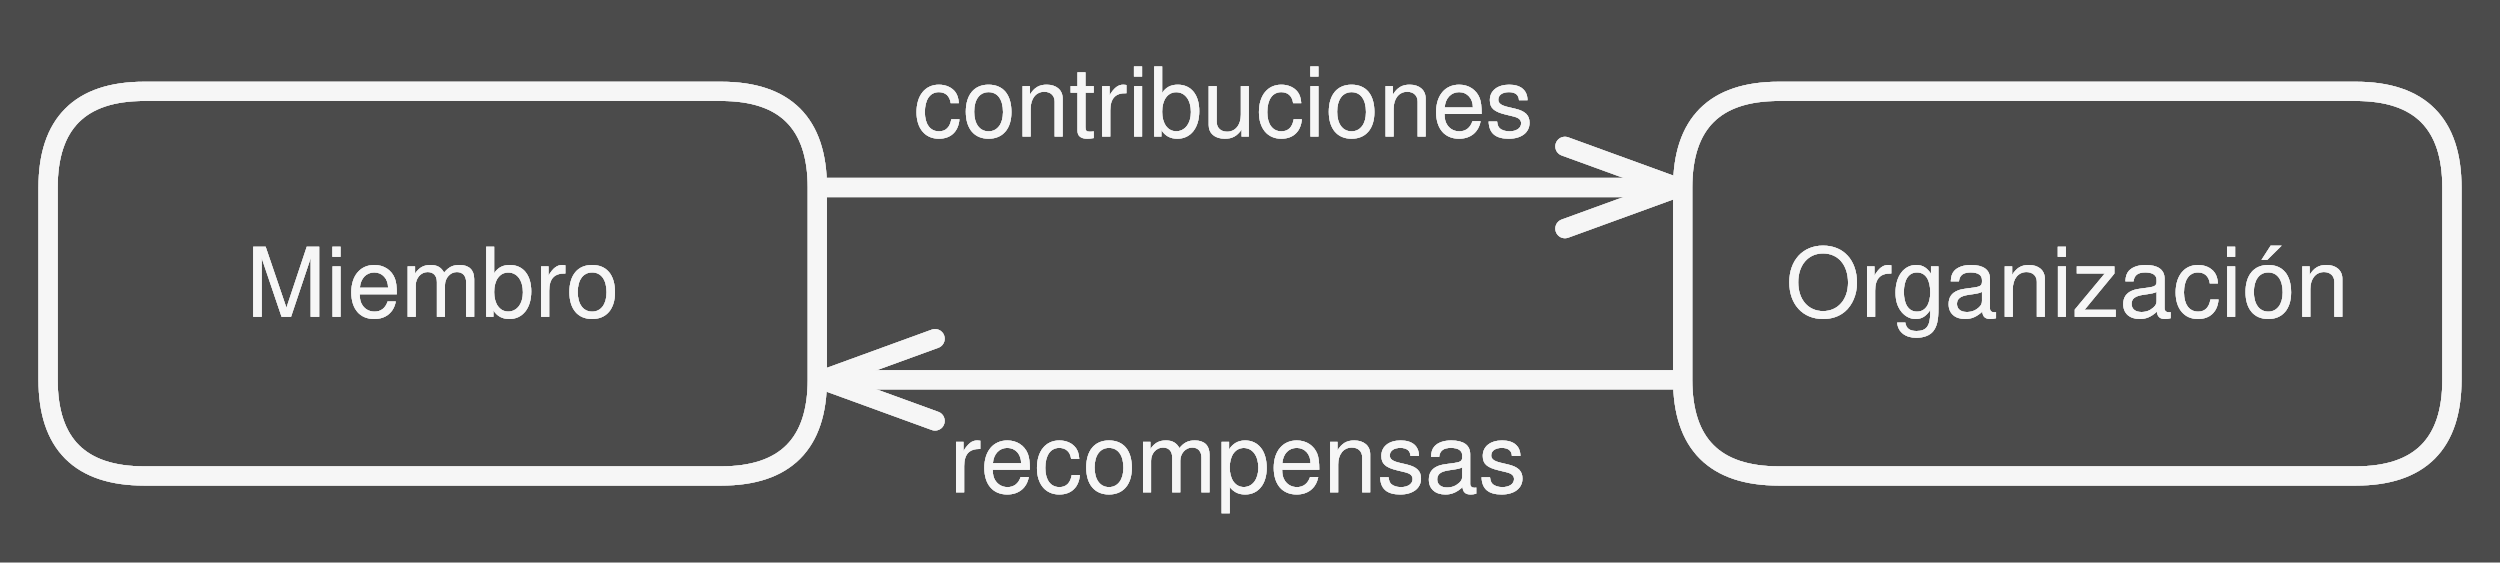
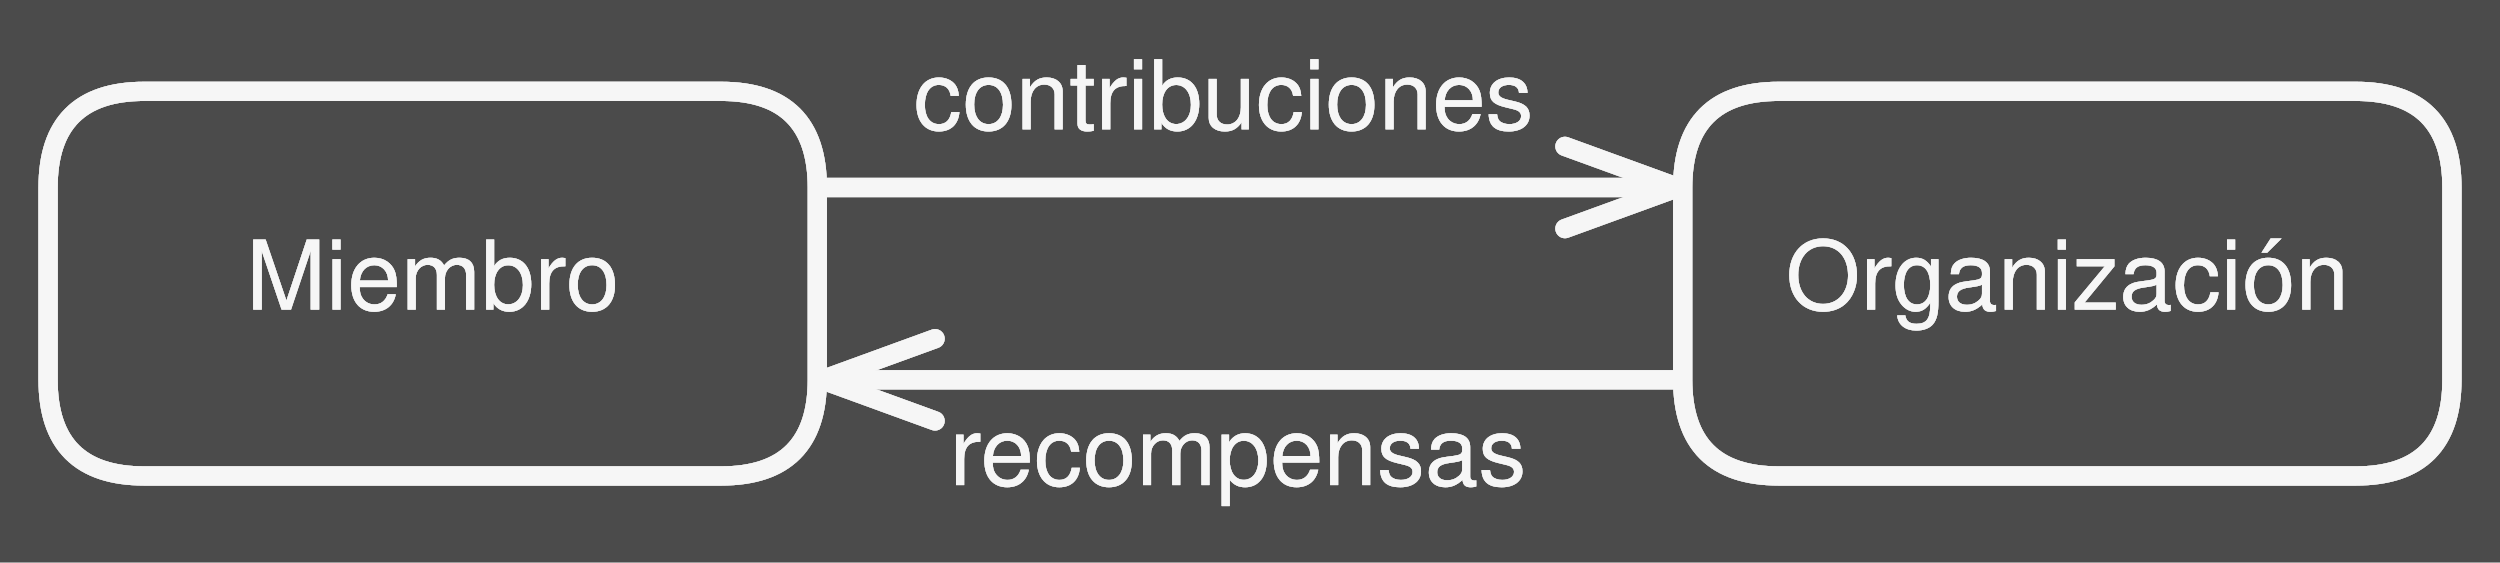
<svg xmlns="http://www.w3.org/2000/svg" version="1.1" viewBox="0 0 520 117" width="520" height="117" filter="invert(93%) hue-rotate(180deg)" class="excalidraw-svg">
  
-   eyJ2ZXJzaW9uIjoiMSIsImVuY29kaW5nIjoiYnN0cmluZyIsImNvbXByZXNzZWQiOnRydWUsImVuY29kZWQiOiJ4nN1Z71LbOFx1MDAxMP/OU2TSryS1ZMmy+40/pcBxpVx1MDAwNy2Uuel0hC2CimNcdTAwMTlbIYFcdTAwMGVPdY9wL3aSXHUwMDEzLMexgyGkpFx1MDAxN2aIs7vSrlb729XKP9darba8jVn7XavNRj5ccnmQ0GF7XdNvWJJyXHUwMDExKVx1MDAxNsx+p2KQ+JkkjeN3b9+K85RcdTAwMDecRt1+MFx1MDAxZcBC1meRTJXI3+p3q/Uz+19QkTBf0qhcdTAwMTeybEDGKmixy8SPXCLKXHUwMDE0XHUwMDAy4llcdTAwMDC6XHUwMDBlIblcdTAwMDSPXHUwMDAyNspsscxcXDzdVjZIXHUwMDE2KMZcdTAwMDVcclNmOJrU/rJcdTAwMTHjYSSTsyNxXHUwMDFho01cdTAwMDCDg91TM/yCh+GxvFxyM1NToXxheKlMxFx1MDAxNTvlgbxUXFxUoteNSsSgd1x1MDAxObFUu8TKqVwipj6Xt3phlqGO/VKU0+vrQGhcYnpIXHUwMDA3WSXlW1wiXHUwMDE0iVb+XHUwMDA2MP1n1J9T/6qnbIiCXFxGJjRKY5qofTJyw8mygGPmvmS8dylcdTAwMTXRLehjmWtthFxcYjtcdTAwMDTnXGatJN5cdTAwMGKynf9m/JnQPtvTI6JBXHUwMDE4XHUwMDE2nVx1MDAxMlx1MDAwNVx1MDAxM6c8RIiJXHUwMDExe0K5N6vQ8u/LsVWMr6lcdTAwMTiTbGSWVtj8XHUwMDBi8P5a7tD9ds66X6+eaSz/J9z+elx1MDAxOO5tgtNrcnQ0ut3YXHUwMDE3f32fnvhBJU1cdTAwMTIxbDrv509cdTAwMWL86mP/j5O7gy1yt1x1MDAwYt2vX+iHZvNOnoyHXHUwMDA3cUDH4Vx1MDAwZVxi8Fxc17PVXHUwMDA3ejk/5NFV2f2h8K9cZkLWXG5cdTAwMDbPwHXKlVx1MDAwNaRcdTAwMDKnXHUwMDBlqcTFxFx1MDAwM1x1MDAwNHlcdTAwMTVAXHUwMDA1zYGa79VqY1x1MDAxM1x1MDAxMLfrelx1MDAwZXKRXVx1MDAwMEOGUlx1MDAwMLp4aTglpEs86DluQWuO10JcdTAwMWGd4Fx1MDAxNSjrkFx1MDAwM4htL1x1MDAwZdgpxlxmMlx1MDAxZolM23pCZFx1MDAxYatEJI/5nfZ/IVx1MDAxN2rqXHUwMDBl7fPw9qFAjUNXh6xGL2f980RcdTAwMTS2m1x1MDAwZT/X8fSgjZD3dGy3fbVcdTAwMTiWTIW95Koy5lx1MDAwMn1cdTAwMWVcdTAwMDTFXG7mK0soj1iy16TIiIT3eETDWmPoQIojlo5cdTAwMTcsk1x1MDAwMSv6jO0+bDPoXHUwMDAyPFx1MDAxN7xzay1CZWJeaz2IILaxiSyDYNhcdTAwMWPBZzfou9dcdTAwMTlZO1x1MDAxZlxcz1x1MDAxNVx1MDAxZC+G2yc7q1xyZ7B6lVZcdTAwMTmNXHUwMDAwsmzX5NPfodSeyuv9M9L3/+elXHUwMDE2I1x1MDAwZlx1MDAxN8G5jFKLrTqgQlx1MDAwN2PLxYV0b4BqN1x1MDAwN2q+V6uNTVx1MDAwNLqWOllYXHUwMDAwO/BXllpcdTAwMDBI10WqXHUwMDAxaVxcbFx1MDAwMYLa0Fx1MDAxN0DsXHUwMDAytVaFpvOE0FxcrNZcdTAwMWUmPVx1MDAxYfE7tZv//lx1MDAxM1VW3Fx1MDAxYYlcdTAwMTetu49UnHLdrTHpparvOJ9UnZ1x7eFcdTAwMTkgXGY8dXwnoFx1MDAwMtKoOaTnp9OVxHdcdTAwMDdcdTAwMWK8ZKCGS6y9xJ1cdTAwMDXybJPrYYBcdTAwMWNkLaXJhY9X3nnwRsRcdTAwMDHPgncqaVwiN1VQ8ag3bdjk7qbJXHUwMDExVruCxtqcXHUwMDAy5UL4XHUwMDAzbXfH6uKZxbEoeFxc6Xz8zlVapTOkqdxcdTAwMTL9PpfKd59cdTAwMDSPZNlHmTM2NE4vXHUwMDE5ndlAZXORV1x1MDAwNnSsZ5w+XCKZp5ZcdKfsR/78bb1Sulx1MDAxMJEl+bXi9zNyXHIoU/NcXGO7XHUwMDAwXHUwMDEx4nlV53zcPNfMP2KtZK5cdTAwMDFgOte8eqpcdTAwMDFcdTAwMDCrrbDBck75K55rXHUwMDE2gP3zc81cdTAwMDJcdO53zzWdXHUwMDA1k01do2LX3yg4yIFcdTAwMTZcdTAwMDGkqlNxmqeavVx1MDAxZv6ot1x1MDAwN1x1MDAwZlc7u1x1MDAxNG9ccsa3XGJeSfdcdTAwMGKmXHUwMDE36HZnrlx1MDAxZuf1Ji5WqLZcYjbvUV6hOVx1MDAwMZZcck1aXFx2c6K7hISfXHUwMDBmfFx1MDAxNZEsrexO6kSe1p5IXHUwMDEx1/UmU4srN1widdpfqlx1MDAxM6lcdTAwMDOsg8vEXHUwMDA3wKpEXGZxzSU+aY5XMdo6wVx1MDAwN0c/Vlx1MDAxY6827GI01d1ngbTEK1x1MDAwNWh1LexiryFqVVx1MDAxN+JcdTAwMDHbcV71Rlx1MDAwMVx1MDAwM+w95b3SYqBNmC/6MYtSWo3YSv6vgWul6idjdW1Sn/Wr9GOpfJ1cdTAwMWZW1ObyoOSw9lxyZ8PN2TB7c5F99LVlhn5ccjCWnVx1MDAwMu/X7v9cdTAwMDN+1uglIn0=
+   eyJ2ZXJzaW9uIjoiMSIsImVuY29kaW5nIjoiYnN0cmluZyIsImNvbXByZXNzZWQiOnRydWUsImVuY29kZWQiOiJ4nN1Z61LbOlx1MDAxMP7PU2TSvyS1bEm2+49rgdOWXHUwMDE2WihzptNcdTAwMTG2XGIqjmVshVx1MDAwNDo81XmE82JHcoKlOHYwl0B6klx1MDAxOWLvStrVar+9iN8rrVZbXFwntP2u1aajgEQsTMmwvaroVzTNXHUwMDE4jyXLzt8zPkiDfCRJkndv3/LTjIWMxN1+OJ5AI9qnscjkkL/le6v1O/9riEhpIEjci2g+IWdcdTAwMTlSnDLxXHUwMDEzj3OBwPUtYHvYdYtcdTAwMTEsXHUwMDBl6SjXxdJrsWxT6iBoKFx1MDAxOWckyqjmKFL721qChrFIT1x1MDAwZfhxXHUwMDAy14FcdTAwMWR+2DnW089YXHUwMDE0XHUwMDFkiusoVzXj0lx1MDAxNpqXiZRf0GNcdTAwMTaKc8mFJXrdrJRcdTAwMGZ65zHNlEmsgspcdTAwMTNcdTAwMTIwca02Zmnq2C7mOLW/jm1rgprSgVZJ+Fx1MDAwNo94qoS/XHUwMDAxVH21+FNcdTAwMTJcXPSkXHUwMDBlcViMXHUwMDExKYmzhKTynPS44WRbXHUwMDAw67XPKeudXHUwMDBiSfRcZnk0N61cdTAwMDOh5zrYRVx1MDAwNUNcdEl2w/zkf2h7pqRPd9WMeFx1MDAxMEWmUeJwYpQ7XHUwMDBm0T7iTCi3elx1MDAxN2r8Vtm3TP+a8jFBR3prxuGfga1LsU322lx1MDAwNet2tXql8fiP9ub3/Wh3XHUwMDFkXHUwMDFjX7pcdTAwMDdcdTAwMDej67U9/uXn9MJ3XCJJmvJh03W/fl5jXHUwMDE3n/p/XHUwMDFk3XzYcG92bO/7N/K+2bqTJ23hQVx1MDAxMpKxu1x1MDAwM1x1MDAxN/ie5zvyY/tcdTAwMDU/YvFF2fxcdTAwMTFcdTAwMGYuNEJWXGaFZ+A6ZUpcdTAwMTOpVi1SLVxmsFxybVBcdTAwMDFU0Fx1MDAxY6jFWS03NmVcXOo6XHUwMDBl9LHlO1x1MDAwNlx1MDAxYXKYXHUwMDAy0EVcdTAwMGJcdTAwMDOq63Ux9n1cdTAwMWJ4hthcdTAwMDKxRiCdIFx1MDAxNkj1IFx1MDAwNq7jPFx1MDAxZLJTjFx1MDAxOWxW+6aDXHUwMDExtLDrye9cdTAwMDN8U2vFY3HIbui06ynqNumz6PouRY2dVzmtwi+j/dOUXHUwMDFiXHUwMDA3ToZf63hq0lrEesq724HcXGZNp1x1MDAxY18wmVx1MDAxYotcdTAwMDF9XHUwMDE2hmZcdTAwMGVcdTAwMGKkJoTFNN1tkmZ4ynosJlGtMmQg+Fx1MDAwMc3GXHUwMDFiXHUwMDE26YCaNqM7d8dcZrpcdTAwMDDNhe/cbFx1MDAwYmGZWGDYl1x1MDAwMEZcdTAwMGXSnqUxbDfH8MlcdTAwMTX86XdG1vZ7z/d4x0/szaPt5Vx1MDAwNjRYvlxcK5WGXHUwMDAwWo6ng/qfkGyPxeXeidtcdTAwMGb+58lcdTAwMTZBXHUwMDFmmeBcXESyRbXJ1sZcYllcdTAwMWUywr1cdTAwMDaq01x1MDAxY6jFWS03NiHoWq5cdTAwMGYsgLD9krlcdTAwMTZcdTAwMDC360GZ6nHTZFx1MDAwYqCtXHUwMDE0fVx1MDAwNsQ+Jtdq18Qvlmv301x1MDAxZYnZjTzNf/+JKzNuzYhnzbv3ZJxy3q1R6bmy7zieVFx1MDAwMFpcdTAwMTbIdYiGPpDFpKzsKlx1MDAxMFxymyN6fjRdSnh3kN5zjml7ganX9WZxPNvl+lxiQFxmrYV0ufb9iXd+Je05XHUwMDBm6fJcZlOSVKxLp2Jxb1qxyeVNk1xuVpmCJEpcdTAwMWSDcsaDgdK7Y3XRzOZoXHUwMDFj3i90PnznXG6tklx1MDAxOZFMbPB+n1x0abvPnMWibKPcXHUwMDE4a1xupueUzFx1MDAxY6DU2eSV8ZyoXHUwMDE1pysk/dTS7pS/XHUwMDE0zz9WK0dcdTAwMWJcdTAwMWVZXHUwMDFhv2L+PjzUILdMLap8dZ2GZaFf1aqj5rFmfoW1lLFcdTAwMDaA6Vjz6qFcdTAwMDZcdTAwMDBcdTAwMDRd11x1MDAwMYsp8pc81jxcdTAwMDH2j481T1xicH96rOk8MdjU9SlO/YVcdTAwMDKG2LZcXOlQXHUwMDE1oVx1MDAwNjdcdTAwMGY1u7+CUW/X3l/u6GJeXHUwMDFhjC9cdTAwMTH8kuxnXGYvttf1MfSg07A18ZDsXHUwMDBmLNdIXHUwMDBir9CbXHUwMDAwy7F1WFxcdG+imoSUnVx1MDAwZVx1MDAwMumRNKtsTuqGPKw7XHUwMDExPKlrTaY2V+5D6qQ/VyNSXHUwMDA3WIzKxDvAykAs61x1MDAwMlx1MDAxN1a1IW5zvPLRxlx1MDAxMfpw8GvJ8eo4XVx1MDAwYk4197kjLfBGwVx1MDAwNl1cdTAwMGJ5yG+IWtmF+MDB+FUvXHUwMDE0XHUwMDEwQP6jyoBHgTalXHUwMDAx7yc0zkg1Yiv5L1x1MDAwM9dK0Vx1MDAwZsbqyiQ/q/+lXHUwMDFmXG5p66JYkYfLwpLBxjRBVU2CXGbSR1x1MDAxZdKtmJxGud213PZcdTAwMTWjw/VZt3xzln/ULWdcdTAwMWUtXHUwMDE0IGleNd6u3P5cdTAwMDeCgfXpIn0=
  <defs>
    <style class="style-fonts">
-       @font-face {
-         font-family: "Virgil";
-         src: url("https://excalidraw.com/Virgil.woff2");
-       }
-       @font-face {
-         font-family: "Cascadia";
-         src: url("https://excalidraw.com/Cascadia.woff2");
-       }
-       @font-face {
-         font-family: "Assistant";
-         src: url("https://excalidraw.com/Assistant-Regular.woff2");
-       }
+       
    </style>
  </defs>
  <rect x="0" y="0" width="520" height="117" fill="#ffffff" />
  <g stroke-linecap="round" transform="translate(10 19) rotate(0 80 40)">
    <path d="M20 0 C45.16 0, 70.32 0, 140 0 M20 0 C55.81 0, 91.63 0, 140 0 M140 0 C153.33 0, 160 6.67, 160 20 M140 0 C153.33 0, 160 6.67, 160 20 M160 20 C160 31.9, 160 43.81, 160 60 M160 20 C160 33.57, 160 47.13, 160 60 M160 60 C160 73.33, 153.33 80, 140 80 M160 60 C160 73.33, 153.33 80, 140 80 M140 80 C96.11 80, 52.23 80, 20 80 M140 80 C102.74 80, 65.49 80, 20 80 M20 80 C6.67 80, 0 73.33, 0 60 M20 80 C6.67 80, 0 73.33, 0 60 M0 60 C0 51.57, 0 43.15, 0 20 M0 60 C0 49.66, 0 39.31, 0 20 M0 20 C0 6.67, 6.67 0, 20 0 M0 20 C0 6.67, 6.67 0, 20 0" stroke="#1e1e1e" stroke-width="4" fill="none" />
  </g>
-   <g transform="translate(51.10352 47.5) rotate(0 38.89648 11.5)">
-     <text x="38.896" y="18.4" font-family="Helvetica, Segoe UI Emoji" font-size="20px" fill="#1e1e1e" text-anchor="middle" style="white-space: pre;" direction="ltr" dominant-baseline="alphabetic">Miembro</text>
+   <g transform="translate(50.66504 47.5) rotate(0 39.33496 11.5)">
+     <text x="39.335" y="16.9" font-family="Helvetica, Segoe UI Emoji" font-size="20px" fill="#1e1e1e" text-anchor="middle" style="white-space: pre;" direction="ltr" dominant-baseline="alphabetic">Miembro</text>
  </g>
  <g stroke-linecap="round" transform="translate(350 19) rotate(0 80 40)">
    <path d="M20 0 C44.08 0, 68.16 0, 140 0 M20 0 C67.5 0, 115 0, 140 0 M140 0 C153.33 0, 160 6.67, 160 20 M140 0 C153.33 0, 160 6.67, 160 20 M160 20 C160 30.6, 160 41.21, 160 60 M160 20 C160 35.01, 160 50.02, 160 60 M160 60 C160 73.33, 153.33 80, 140 80 M160 60 C160 73.33, 153.33 80, 140 80 M140 80 C110.5 80, 81 80, 20 80 M140 80 C92.38 80, 44.77 80, 20 80 M20 80 C6.67 80, 0 73.33, 0 60 M20 80 C6.67 80, 0 73.33, 0 60 M0 60 C0 51.26, 0 42.52, 0 20 M0 60 C0 47.11, 0 34.22, 0 20 M0 20 C0 6.67, 6.67 0, 20 0 M0 20 C0 6.67, 6.67 0, 20 0" stroke="#1e1e1e" stroke-width="4" fill="none" />
  </g>
  <g transform="translate(371.0791 47.5) rotate(0 58.9209 11.5)">
-     <text x="58.921" y="18.4" font-family="Helvetica, Segoe UI Emoji" font-size="20px" fill="#1e1e1e" text-anchor="middle" style="white-space: pre;" direction="ltr" dominant-baseline="alphabetic">Organización</text>
+     <text x="58.921" y="16.9" font-family="Helvetica, Segoe UI Emoji" font-size="20px" fill="#1e1e1e" text-anchor="middle" style="white-space: pre;" direction="ltr" dominant-baseline="alphabetic">Organización</text>
  </g>
  <g stroke-linecap="round">
    <g transform="translate(171 39) rotate(0 89 0)">
      <path d="M0 0 C29.67 0, 148.33 0, 178 0 M0 0 C29.67 0, 148.33 0, 178 0" stroke="#1e1e1e" stroke-width="4" fill="none" />
    </g>
    <g transform="translate(171 39) rotate(0 89 0)">
      <path d="M154.51 8.55 C159.56 6.71, 164.62 4.87, 178 0 M154.51 8.55 C163.23 5.37, 171.96 2.2, 178 0" stroke="#1e1e1e" stroke-width="4" fill="none" />
    </g>
    <g transform="translate(171 39) rotate(0 89 0)">
      <path d="M154.51 -8.55 C159.56 -6.71, 164.62 -4.87, 178 0 M154.51 -8.55 C163.23 -5.37, 171.96 -2.2, 178 0" stroke="#1e1e1e" stroke-width="4" fill="none" />
    </g>
  </g>
  <mask />
  <g stroke-linecap="round">
    <g transform="translate(349 79) rotate(0 -89 0)">
      <path d="M0 0 C-29.67 0, -148.33 0, -178 0 M0 0 C-29.67 0, -148.33 0, -178 0" stroke="#1e1e1e" stroke-width="4" fill="none" />
    </g>
    <g transform="translate(349 79) rotate(0 -89 0)">
      <path d="M-154.51 -8.55 C-163.52 -5.27, -172.53 -1.99, -178 0 M-154.51 -8.55 C-161.12 -6.14, -167.73 -3.74, -178 0" stroke="#1e1e1e" stroke-width="4" fill="none" />
    </g>
    <g transform="translate(349 79) rotate(0 -89 0)">
      <path d="M-154.51 8.55 C-163.52 5.27, -172.53 1.99, -178 0 M-154.51 8.55 C-161.12 6.14, -167.73 3.74, -178 0" stroke="#1e1e1e" stroke-width="4" fill="none" />
    </g>
  </g>
  <mask />
  <g transform="translate(190 10) rotate(0 64.48242 11.5)">
-     <text x="64.482" y="18.4" font-family="Helvetica, Segoe UI Emoji" font-size="20px" fill="#1e1e1e" text-anchor="middle" style="white-space: pre;" direction="ltr" dominant-baseline="alphabetic">contribuciones</text>
+     <text x="64.482" y="16.9" font-family="Helvetica, Segoe UI Emoji" font-size="20px" fill="#1e1e1e" text-anchor="middle" style="white-space: pre;" direction="ltr" dominant-baseline="alphabetic">contribuciones</text>
  </g>
-   <g transform="translate(197.4531 84) rotate(0 60.0293 11.5)">
-     <text x="60.029" y="18.4" font-family="Helvetica, Segoe UI Emoji" font-size="20px" fill="#1e1e1e" text-anchor="middle" style="white-space: pre;" direction="ltr" dominant-baseline="alphabetic">recompensas</text>
+   <g transform="translate(196.9531 84) rotate(0 60.5293 11.5)">
+     <text x="60.529" y="16.9" font-family="Helvetica, Segoe UI Emoji" font-size="20px" fill="#1e1e1e" text-anchor="middle" style="white-space: pre;" direction="ltr" dominant-baseline="alphabetic">recompensas</text>
  </g>
</svg>
